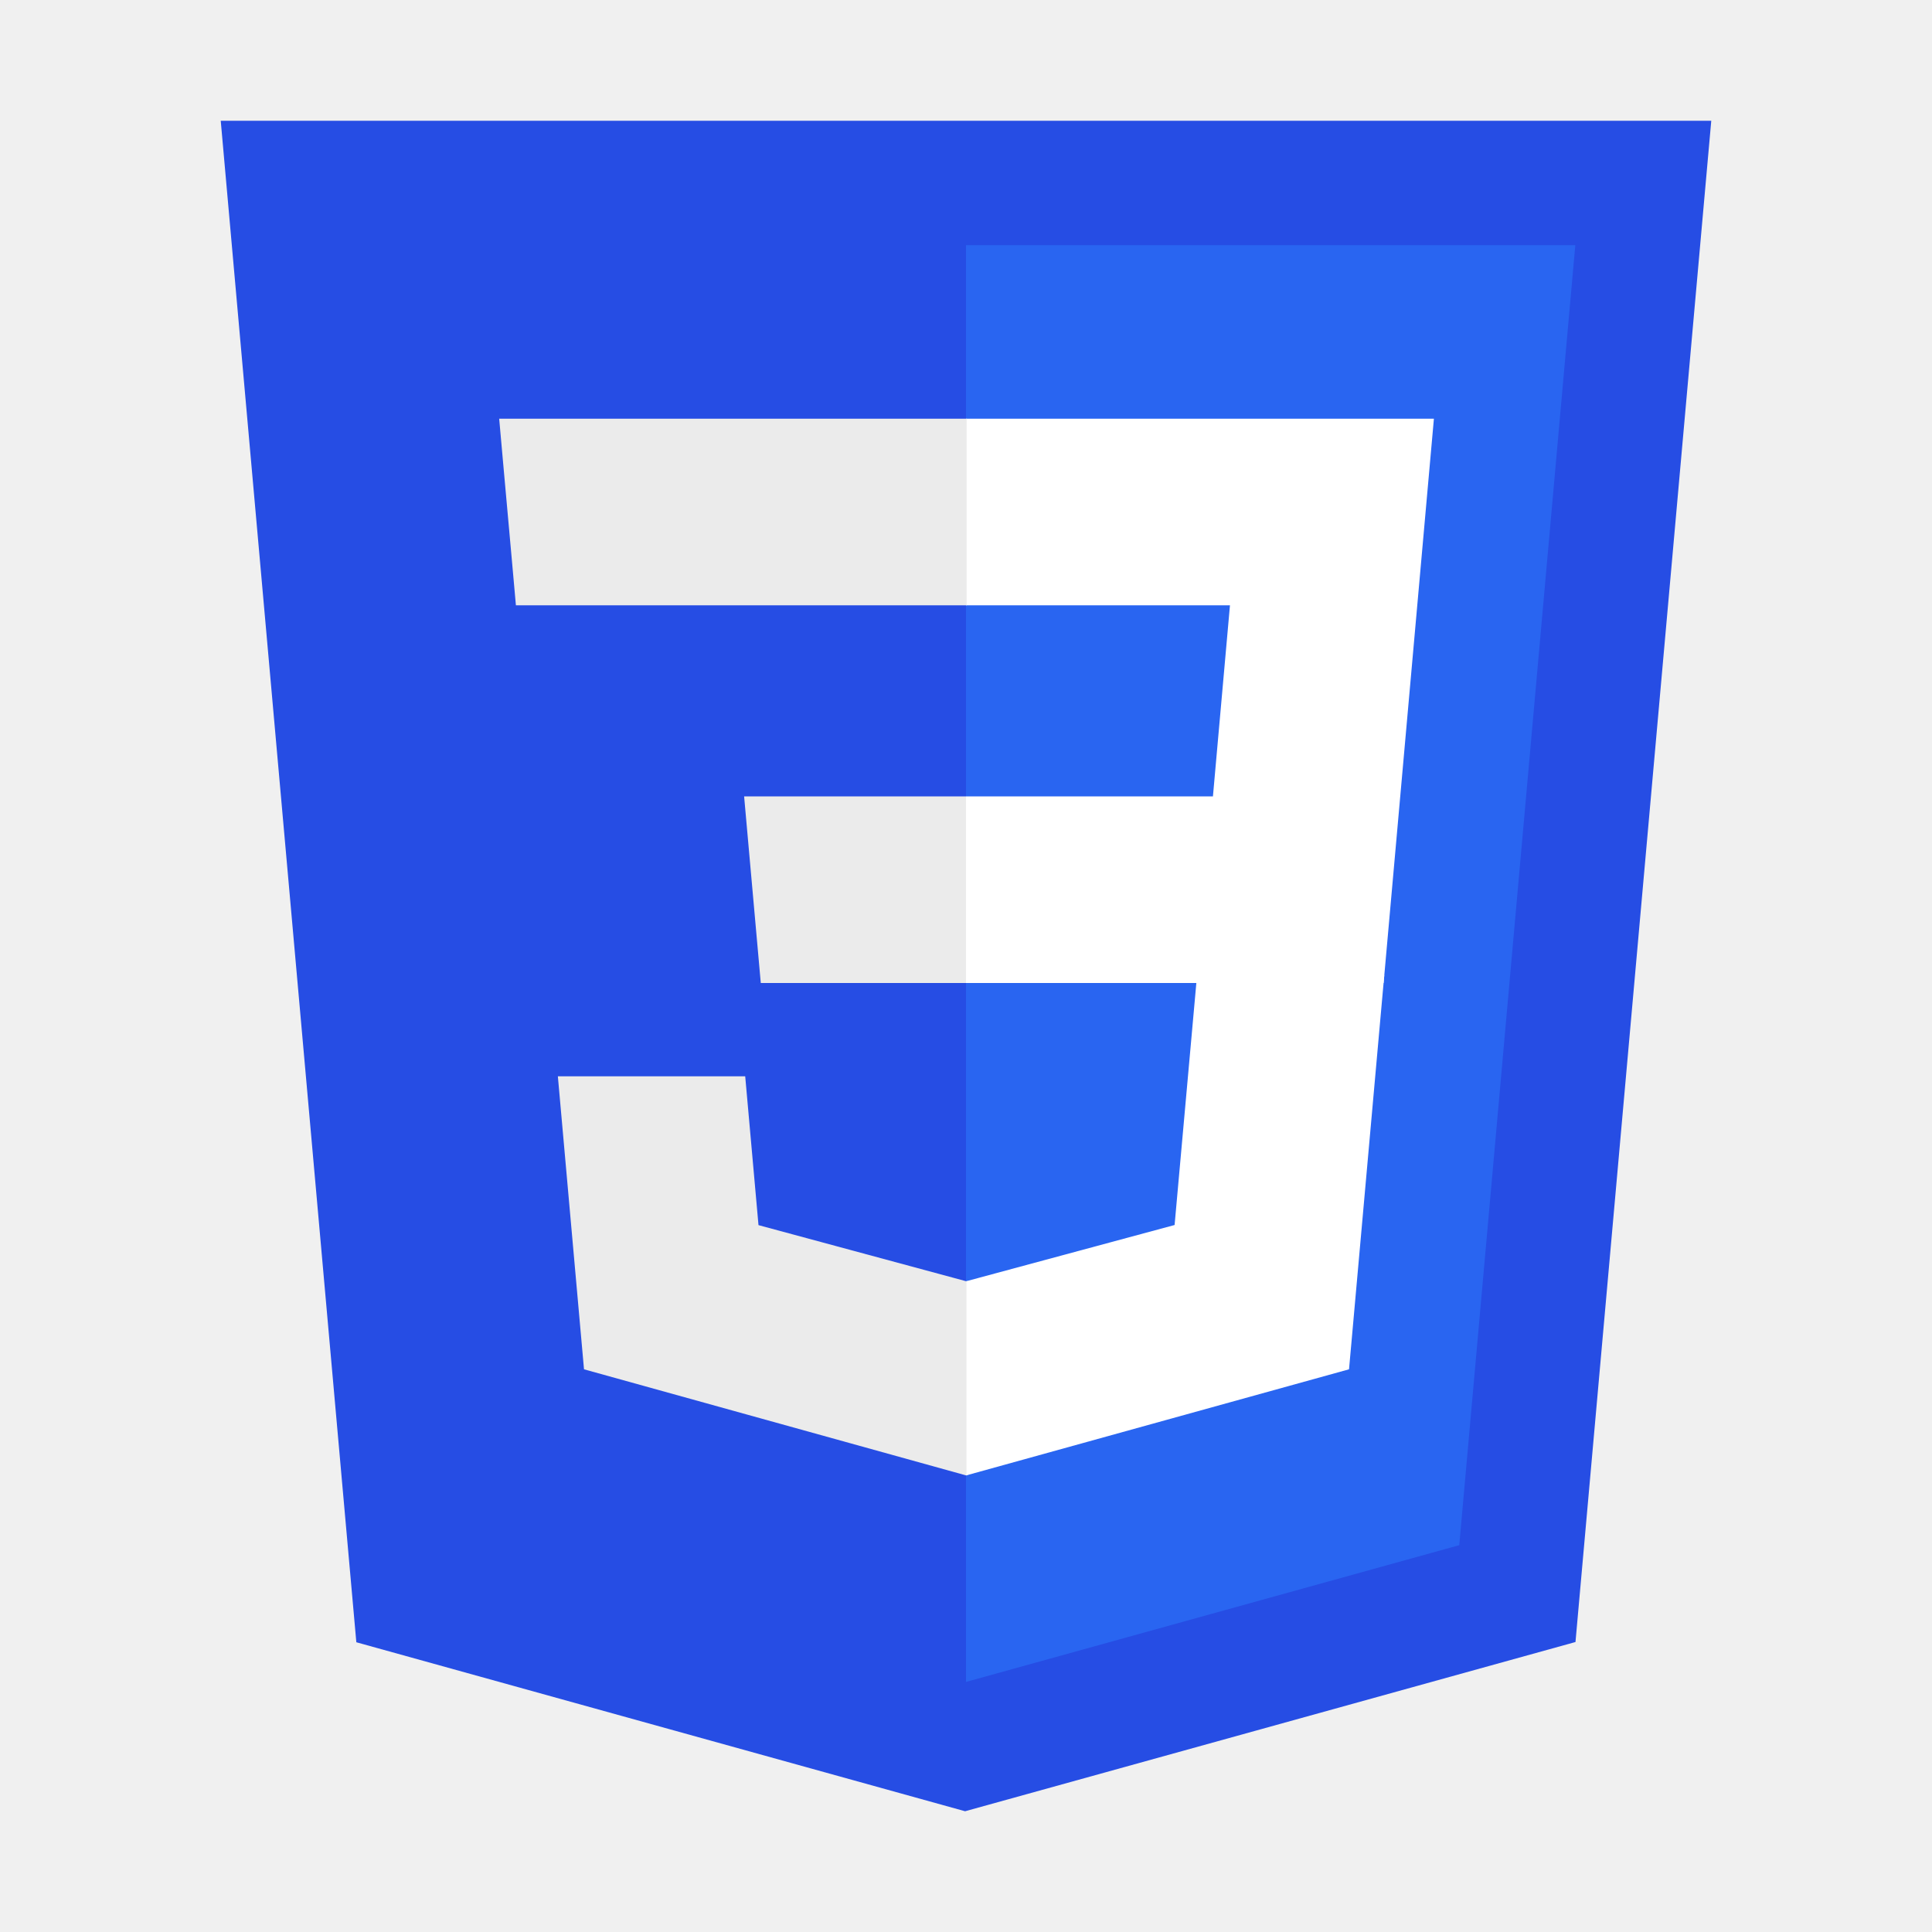
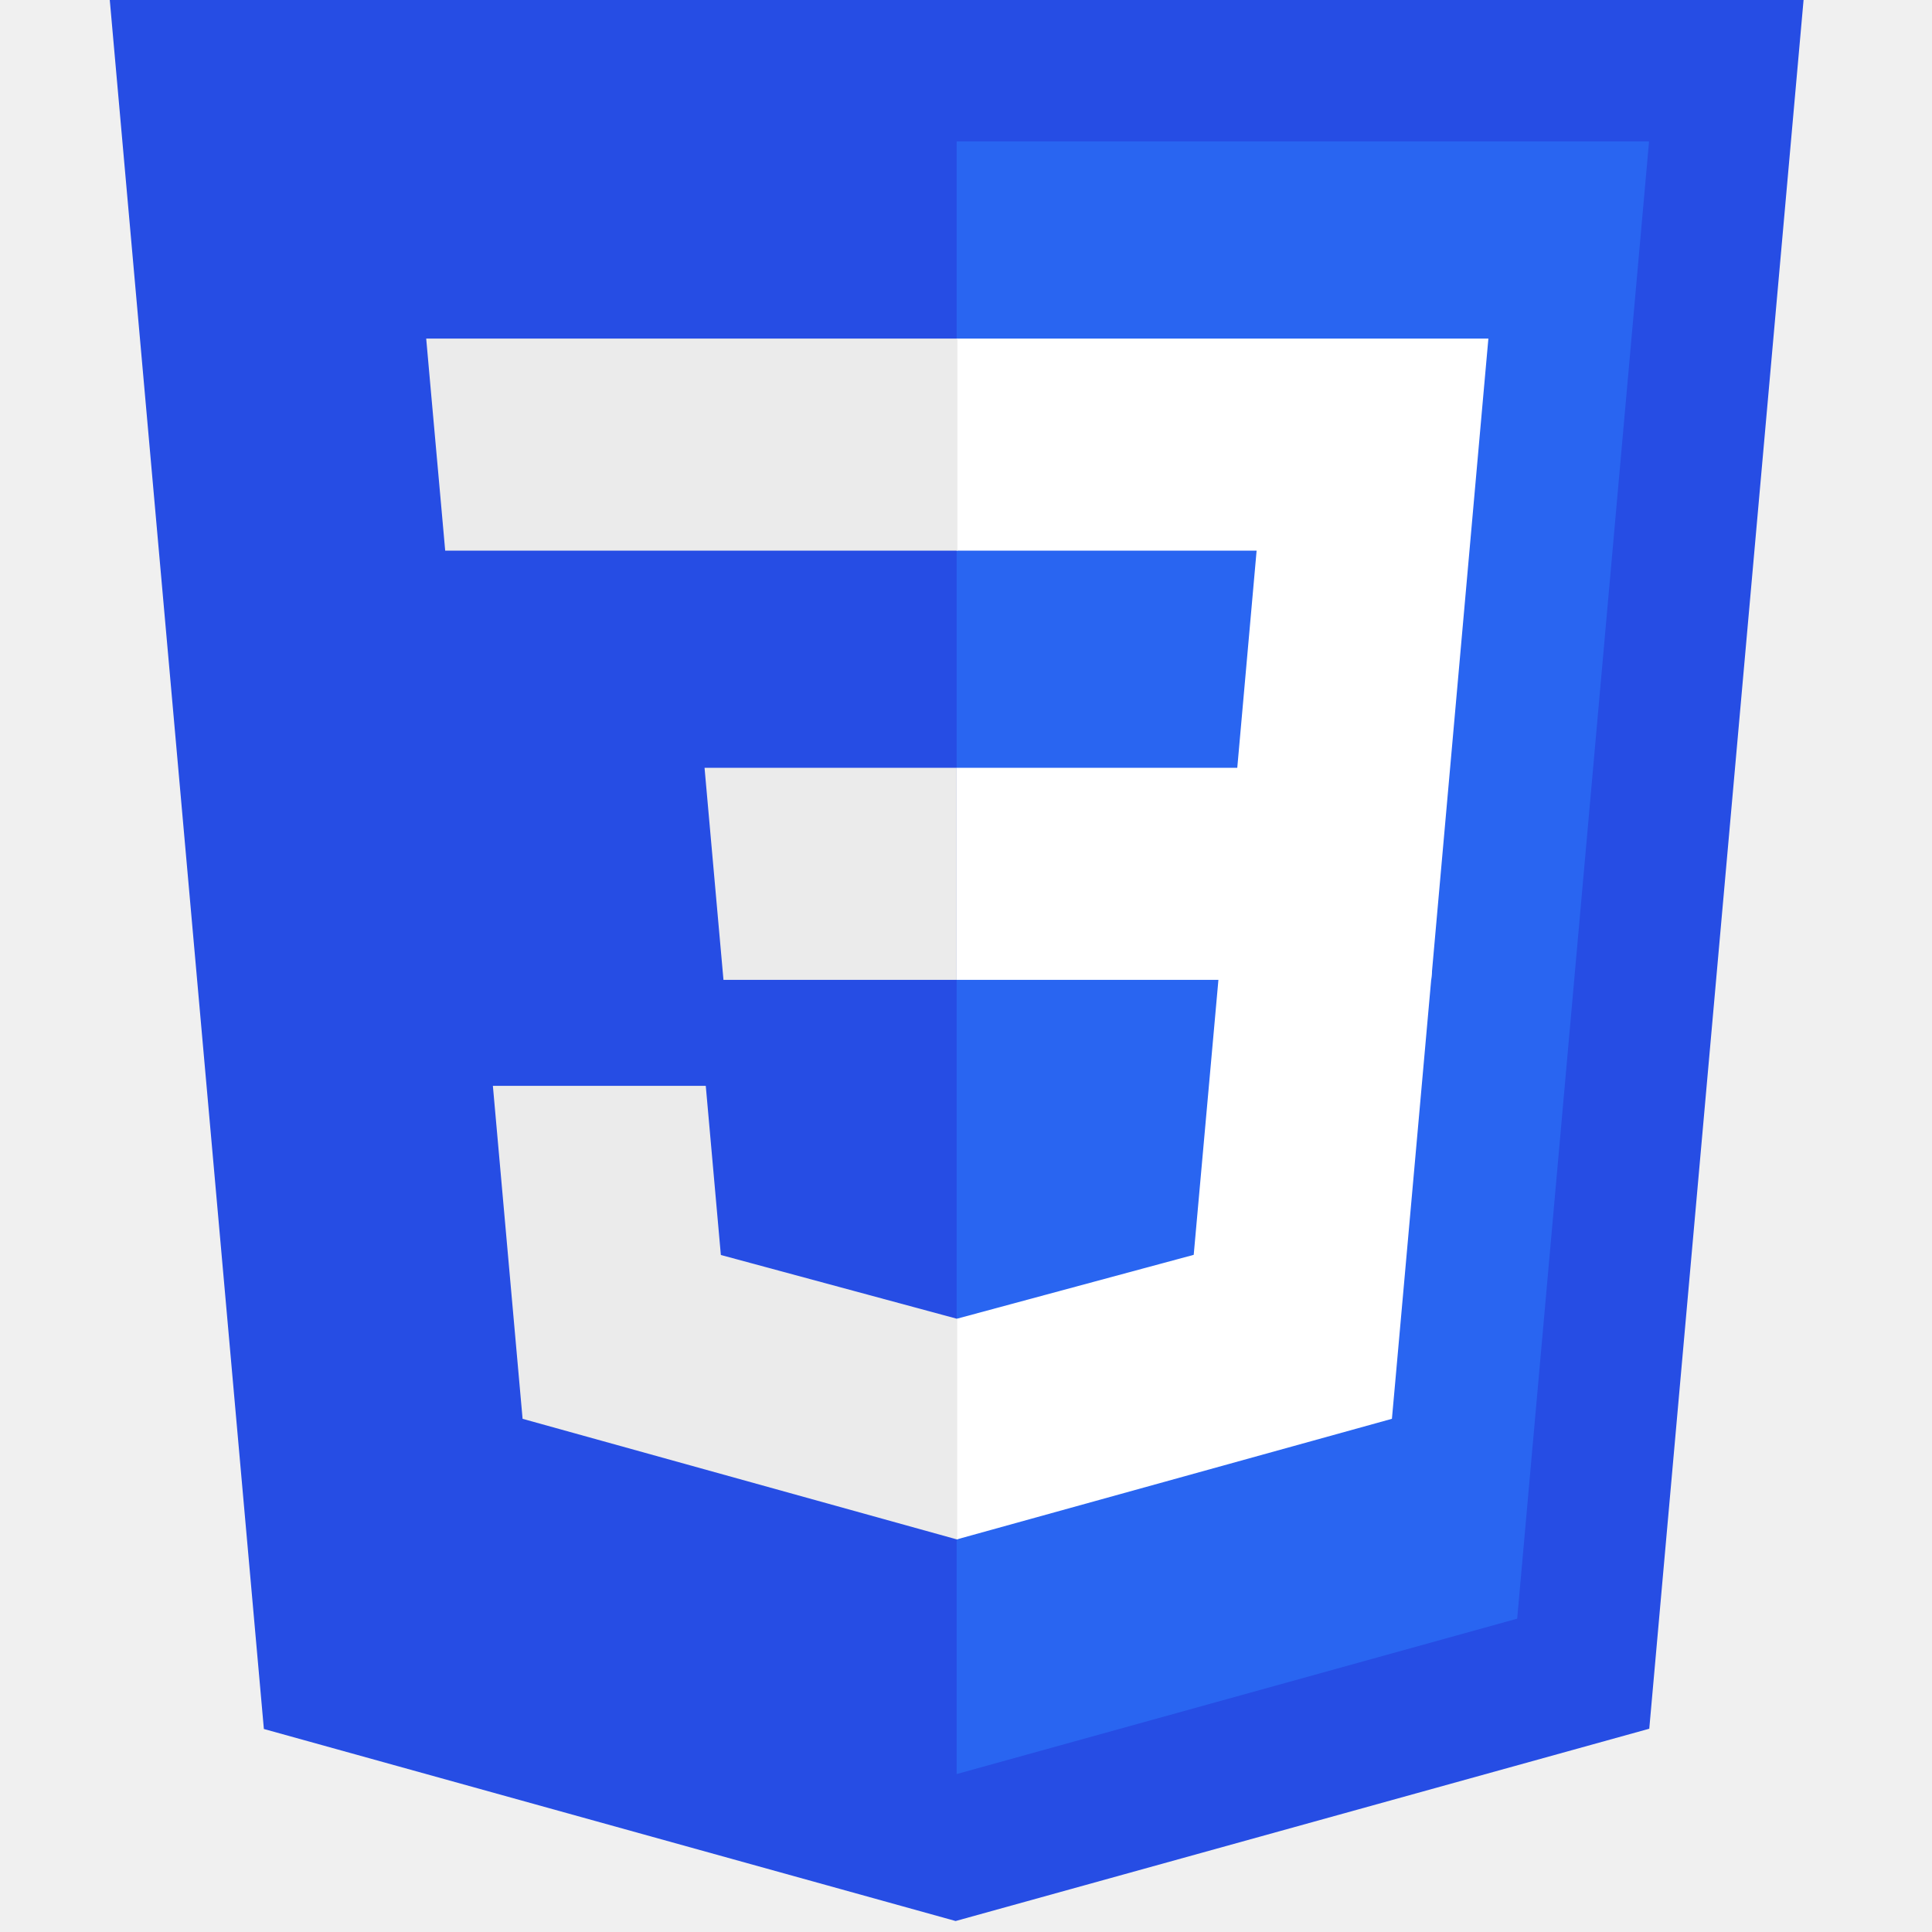
- <svg xmlns="http://www.w3.org/2000/svg" width="32" height="32" viewBox="0 0 32 32" fill="none">
-   <path d="M5.902 27.201L3.656 2H28.344L26.095 27.197L15.985 30L5.902 27.201Z" fill="#264de4" />
-   <path d="M16 27.858L24.17 25.593L26.092 4.061H16V27.858Z" fill="#2965f1" />
-   <path d="M16 13.191H20.09L20.372 10.026H16V6.935H16.011H23.75L23.676 7.764L22.917 16.282H16V13.191Z" fill="white" />
-   <path d="M16.019 21.218L16.005 21.222L12.563 20.292L12.343 17.827H10.67H9.24L9.673 22.68L16.004 24.438L16.019 24.434V21.218Z" fill="#EBEBEB" />
-   <path d="M19.827 16.151L19.455 20.29L16.008 21.22V24.436L22.344 22.68L22.391 22.158L22.928 16.151H19.827Z" fill="white" />
-   <path d="M16.011 6.935V8.855V10.018V10.026H8.555H8.545L8.483 9.331L8.342 7.764L8.268 6.935H16.011Z" fill="#EBEBEB" />
-   <path d="M16 13.191V15.111V16.274V16.282H12.611H12.601L12.539 15.587L12.399 14.02L12.325 13.191H16Z" fill="#EBEBEB" />
+ <svg xmlns="http://www.w3.org/2000/svg" width="88" height="88" viewBox="0 0 88 88" fill="none">
+   <g clip-path="url(#clip0_7_74)">
+     <path d="M12.019 78.753L5 0H82.15L75.122 78.741L43.528 87.5L12.019 78.753Z" fill="#264DE4" />
+     <path d="M43.575 80.806L69.106 73.728L75.112 6.441H43.575V80.806Z" fill="#2965F1" />
+     <path d="M43.575 34.972H56.356L57.237 25.081H43.575V15.422H43.609H67.794L67.562 18.012L65.191 44.631H43.575V34.972Z" fill="white" />
+     <path d="M43.634 60.056L43.591 60.069L32.834 57.163L32.147 49.459H26.919H22.45L23.803 64.625L43.587 70.119L43.634 70.106V60.056Z" fill="#EBEBEB" />
+     <path d="M55.534 44.222L54.372 57.156L43.6 60.062V70.112L63.4 64.625L63.547 62.994L65.225 44.222H55.534Z" fill="white" />
+     <path d="M43.609 15.422V21.422V25.056V25.081H20.309H20.278L20.084 22.909L19.644 18.012L19.413 15.422H43.609Z" fill="#EBEBEB" />
+     <path d="M43.575 34.972V40.972V44.606V44.631H32.984H32.953L32.759 42.459L32.322 37.562L32.091 34.972H43.575Z" fill="#EBEBEB" />
+   </g>
+   <defs>
+     <clipPath id="clip0_7_74">
+       <rect width="78" height="88" fill="white" transform="translate(5)" />
+     </clipPath>
+   </defs>
</svg>
